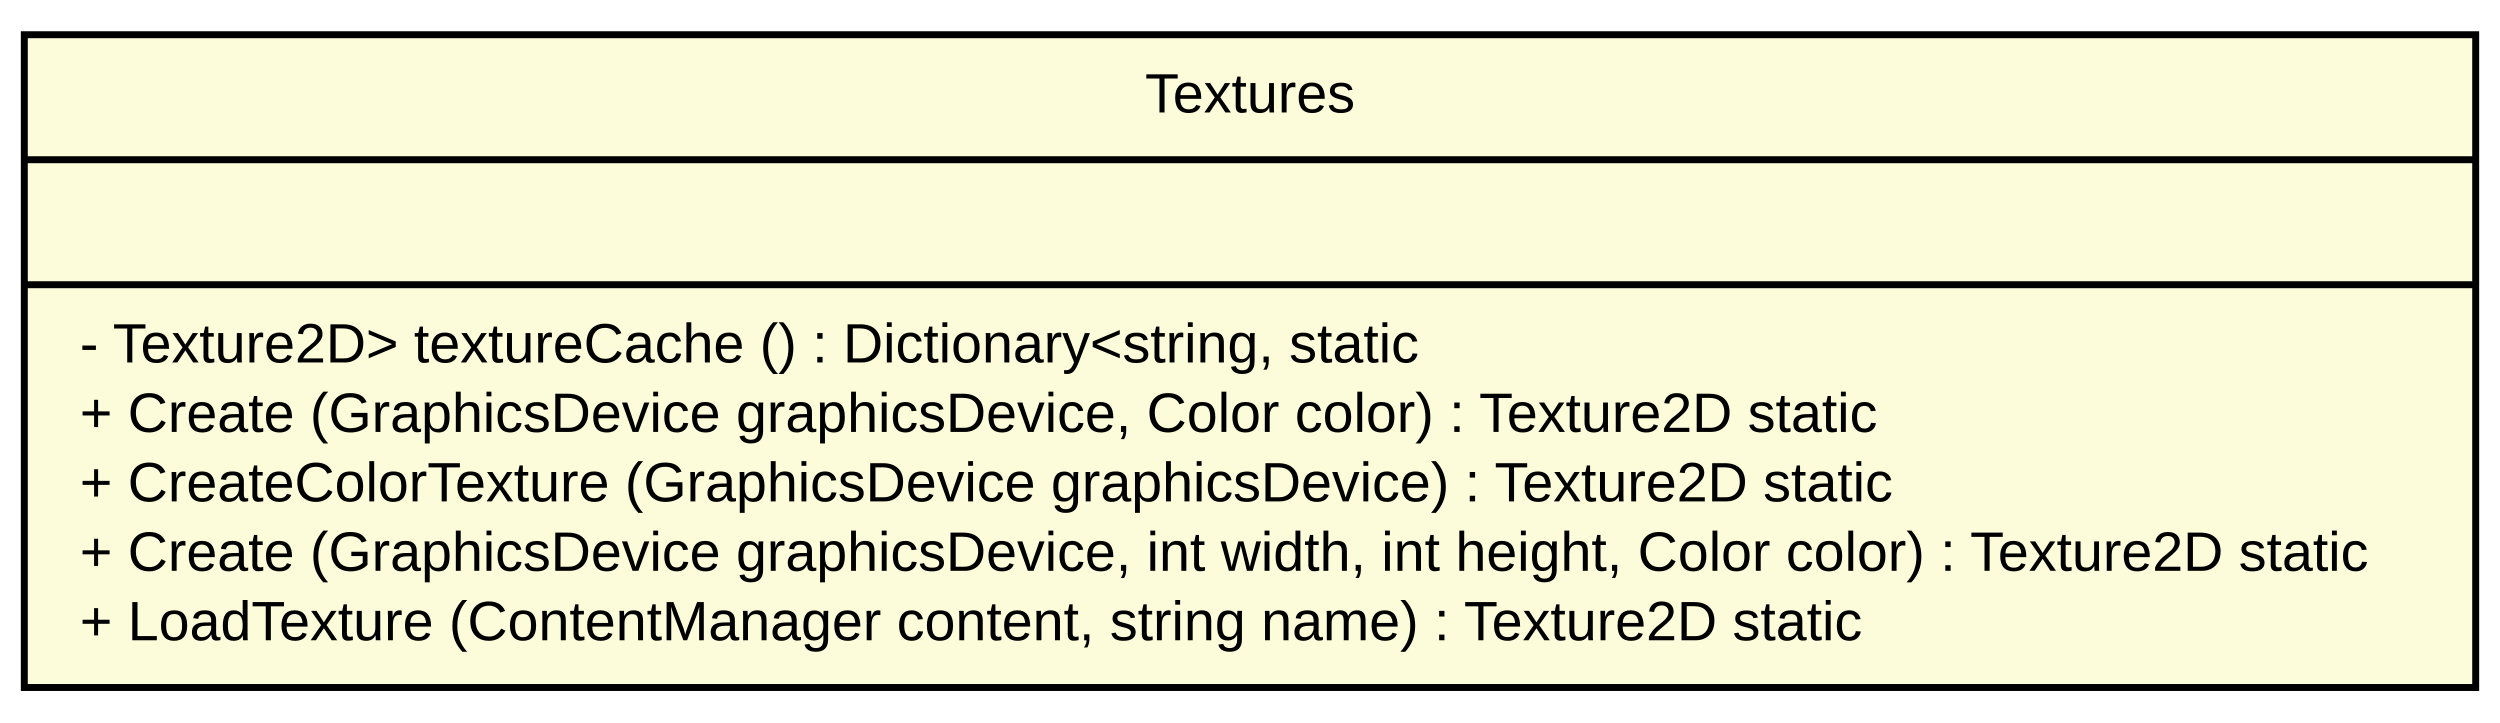
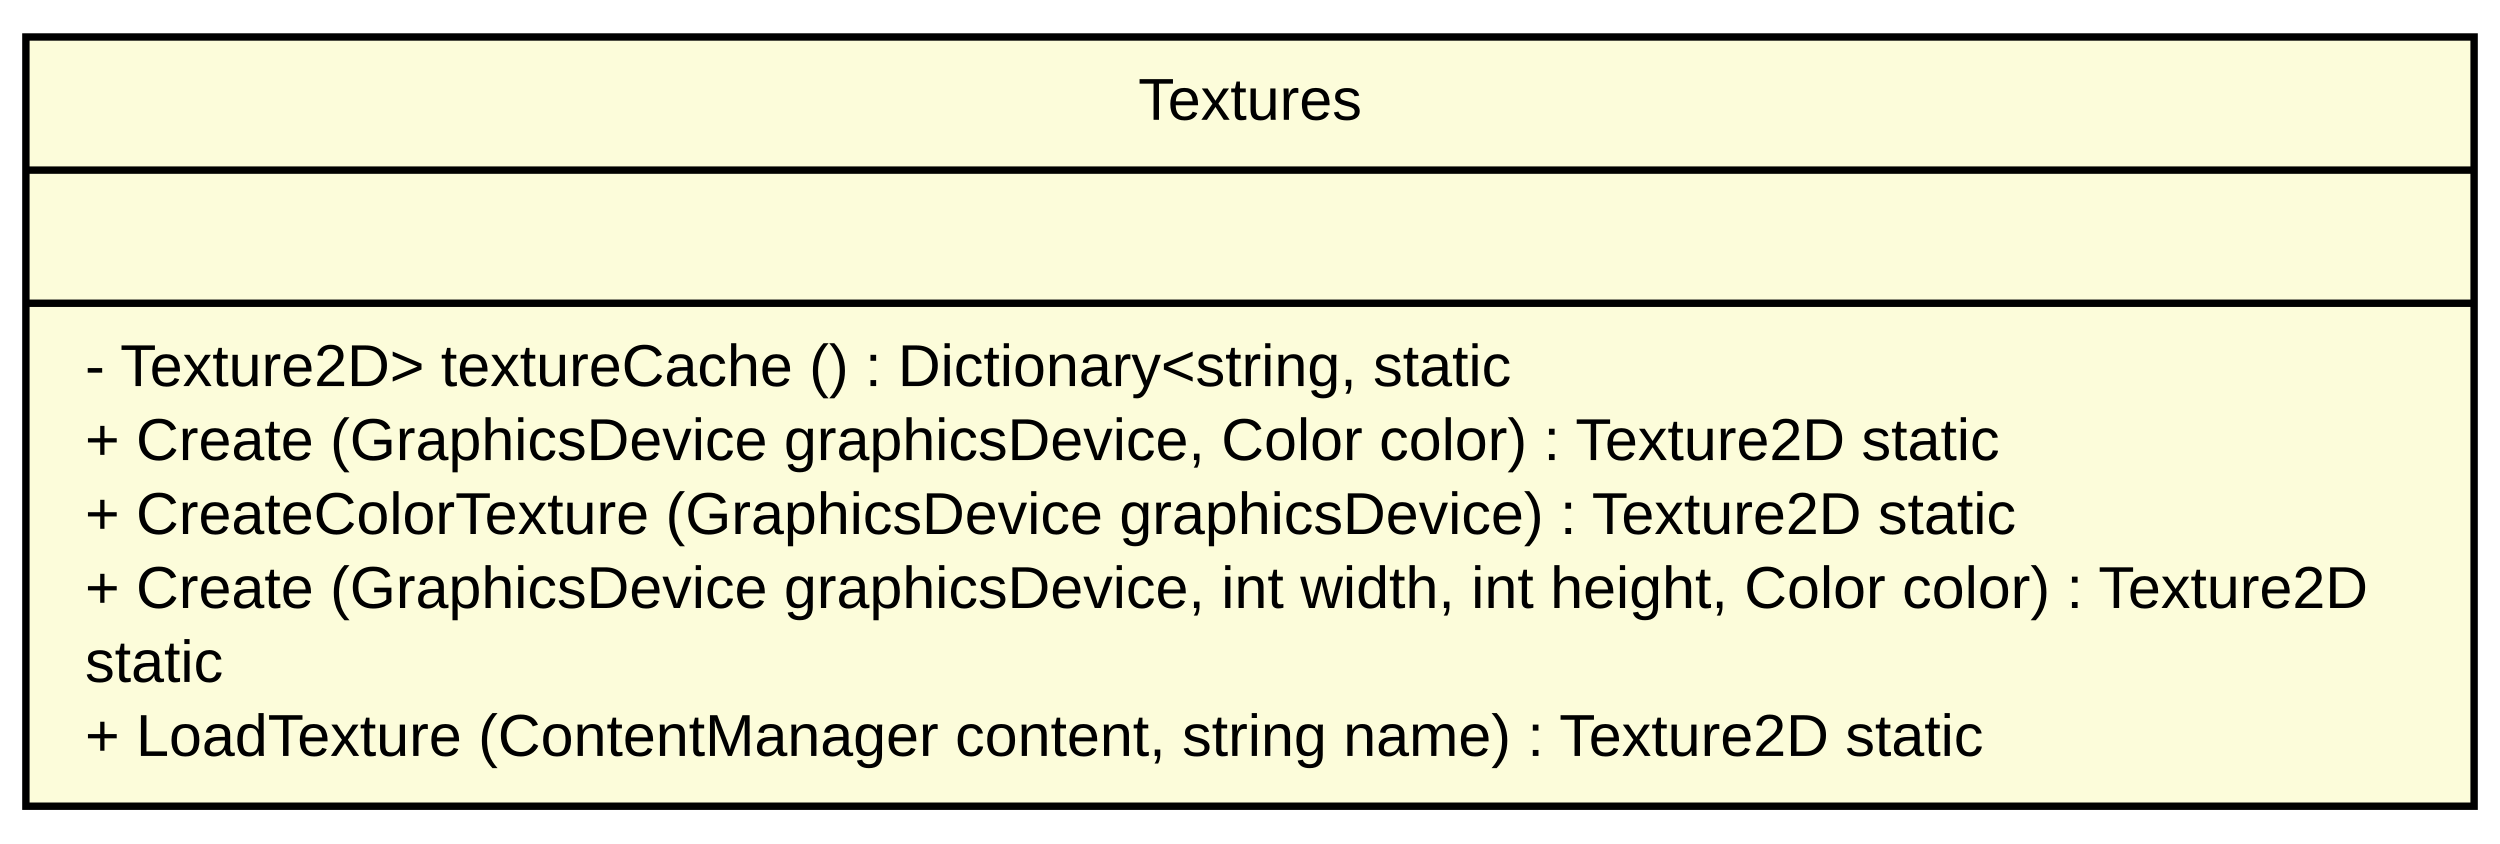
- <svg xmlns="http://www.w3.org/2000/svg" width="360pt" height="104pt" viewBox="0.00 0.00 360.00 104.00">
-   <g id="graph1" class="graph" transform="scale(1 1) rotate(0) translate(4 100)">
-     <polygon fill="white" stroke="white" points="-4,5 -4,-100 357,-100 357,5 -4,5" />
+ <svg xmlns="http://www.w3.org/2000/svg" width="338pt" height="114pt" viewBox="0.00 0.00 338.00 114.00">
+   <g id="graph1" class="graph" transform="scale(1 1) rotate(0) translate(4 110)">
+     <polygon fill="white" stroke="white" points="-4,5 -4,-110 335,-110 335,5 -4,5" />
    <g id="node1" class="node">
-       <polygon fill="#fcfcda" stroke="black" points="-0.5,-1 -0.5,-95 352.5,-95 352.5,-1 -0.5,-1" />
-       <text text-anchor="middle" x="176" y="-83.8" font-family="Arial" font-size="8.00">Textures</text>
-       <polyline fill="none" stroke="black" points="-0.5,-77 352.5,-77 " />
-       <text text-anchor="middle" x="176" y="-65.8" font-family="Arial" font-size="8.00"> </text>
-       <polyline fill="none" stroke="black" points="-0.5,-59 352.5,-59 " />
-       <text text-anchor="start" x="7.5" y="-47.8" font-family="Arial" font-size="8.00">- Texture2D&gt; textureCache () : Dictionary&lt;string, static</text>
-       <text text-anchor="start" x="7.5" y="-37.8" font-family="Arial" font-size="8.00">+ Create (GraphicsDevice graphicsDevice, Color color) : Texture2D static</text>
-       <text text-anchor="start" x="7.5" y="-27.8" font-family="Arial" font-size="8.00">+ CreateColorTexture (GraphicsDevice graphicsDevice) : Texture2D static</text>
-       <text text-anchor="start" x="7.5" y="-17.8" font-family="Arial" font-size="8.00">+ Create (GraphicsDevice graphicsDevice, int width, int height, Color color) : Texture2D static</text>
+       <polygon fill="#fcfcda" stroke="black" points="-0.5,-1 -0.5,-105 330.5,-105 330.5,-1 -0.5,-1" />
+       <text text-anchor="middle" x="165" y="-93.8" font-family="Arial" font-size="8.00">Textures</text>
+       <polyline fill="none" stroke="black" points="-0.5,-87 330.5,-87 " />
+       <text text-anchor="middle" x="165" y="-75.8" font-family="Arial" font-size="8.00"> </text>
+       <polyline fill="none" stroke="black" points="-0.5,-69 330.5,-69 " />
+       <text text-anchor="start" x="7.5" y="-57.8" font-family="Arial" font-size="8.00">- Texture2D&gt; textureCache () : Dictionary&lt;string, static</text>
+       <text text-anchor="start" x="7.5" y="-47.8" font-family="Arial" font-size="8.00">+ Create (GraphicsDevice graphicsDevice, Color color) : Texture2D static</text>
+       <text text-anchor="start" x="7.5" y="-37.8" font-family="Arial" font-size="8.00">+ CreateColorTexture (GraphicsDevice graphicsDevice) : Texture2D static</text>
+       <text text-anchor="start" x="7.5" y="-27.8" font-family="Arial" font-size="8.00">+ Create (GraphicsDevice graphicsDevice, int width, int height, Color color) : Texture2D</text>
+       <text text-anchor="start" x="7.5" y="-17.8" font-family="Arial" font-size="8.00">static</text>
      <text text-anchor="start" x="7.5" y="-7.8" font-family="Arial" font-size="8.00">+ LoadTexture (ContentManager content, string name) : Texture2D static</text>
    </g>
  </g>
</svg>
